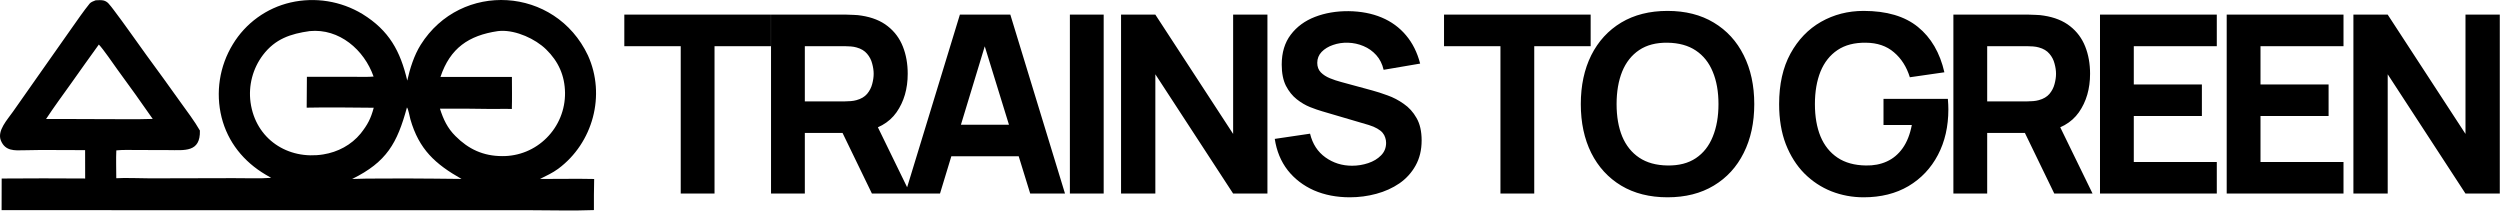
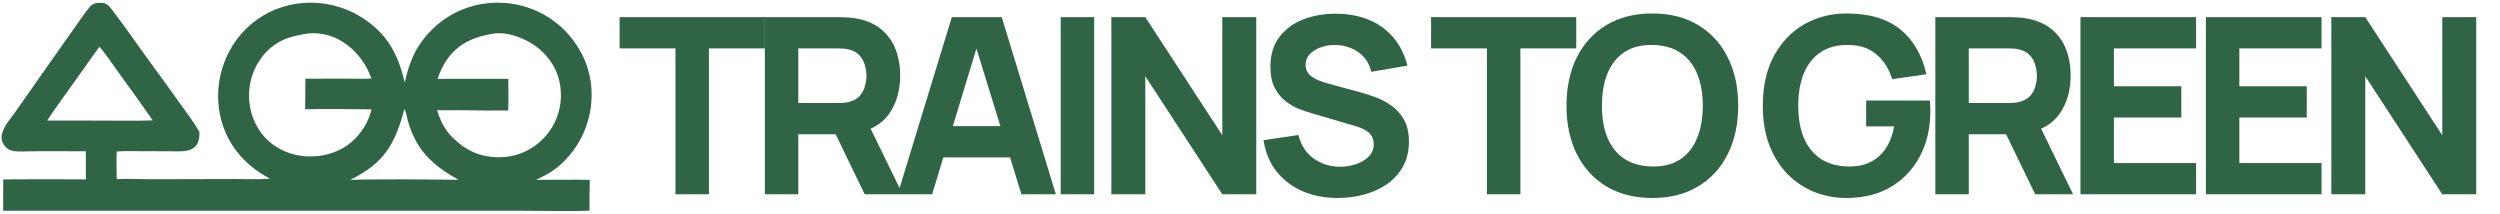
- <svg xmlns="http://www.w3.org/2000/svg" width="591" height="50" viewBox="0 0 591 50" fill="none">
-   <path d="M22.603 0.074C23.114 0.035 23.982 -0.009 24.465 0.112C24.916 0.225 25.325 0.467 25.64 0.809C26.083 1.292 26.48 1.819 26.876 2.341C29.536 5.845 32.031 9.471 34.616 13.03C37.317 16.701 39.989 20.393 42.632 24.105C44.088 26.133 46.051 28.719 47.256 30.863C47.397 36.078 43.619 35.492 39.796 35.483L32.209 35.459C30.844 35.455 28.988 35.398 27.674 35.538L27.497 35.558C27.404 37.502 27.488 40.137 27.489 42.135C29.381 41.999 33.482 42.154 35.522 42.161L55.197 42.114C57.921 42.092 61.458 42.251 64.101 42.041C63.66 41.791 63.222 41.537 62.785 41.28C57.612 38.222 53.857 33.606 52.38 27.726C51.659 24.816 51.523 21.791 51.981 18.828C52.438 15.864 53.48 13.021 55.046 10.464C56.545 7.99 58.524 5.842 60.867 4.146C63.209 2.45 65.868 1.24 68.686 0.589C74.492 -0.74 80.587 0.238 85.685 3.317C92.005 7.216 94.637 12.087 96.276 19.054C96.902 16.214 97.896 13.062 99.457 10.581C108.967 -4.535 131.271 -3.243 138.988 13.101C143.254 22.474 140.188 33.802 131.955 39.903C130.672 40.853 129.082 41.596 127.649 42.305C131.888 42.317 136.232 42.216 140.46 42.313C140.405 44.763 140.385 47.213 140.4 49.664C135.652 49.863 129.584 49.688 124.712 49.689L93.908 49.687L0.378 49.682L0.396 42.203C6.975 42.15 13.553 42.148 20.132 42.198L20.119 35.492C15.309 35.523 10.499 35.385 5.688 35.521C3.402 35.585 1.255 35.729 0.221 33.256C-0.76 30.91 1.769 28.267 3.08 26.382L9.163 17.721L17.03 6.54C18.367 4.651 19.737 2.642 21.195 0.843C21.486 0.484 22.159 0.252 22.603 0.074ZM85.26 31.566C86.906 29.482 87.666 28.034 88.348 25.471C83.232 25.432 77.588 25.336 72.499 25.452L72.551 18.155C76.048 18.176 79.546 18.175 83.043 18.153C84.264 18.15 87.196 18.232 88.313 18.097C86.096 11.766 80.194 6.677 73.217 7.351C68.681 7.982 65.047 9.205 62.159 13.004C59.747 16.204 58.694 20.226 59.227 24.197C60.424 32.867 68.031 37.849 76.418 36.504C79.865 35.952 83.039 34.276 85.26 31.566ZM104.126 18.187L121.016 18.193C121.018 20.649 121.073 23.325 120.998 25.763C119.34 25.702 117.647 25.775 115.982 25.756C111.989 25.684 107.995 25.661 104.001 25.688C104.805 28.2 105.769 30.288 107.676 32.172C110.759 35.275 114.262 36.891 118.694 36.903C120.647 36.926 122.584 36.557 124.392 35.818C126.2 35.079 127.841 33.985 129.218 32.601C130.618 31.205 131.724 29.544 132.472 27.714C133.22 25.884 133.594 23.924 133.573 21.947C133.524 17.875 132.013 14.512 129.097 11.671C126.528 9.167 122.062 7.166 118.442 7.296C118.194 7.305 117.947 7.324 117.701 7.354C110.793 8.371 106.4 11.383 104.126 18.187ZM96.201 25.396C93.899 33.849 91.425 38.285 83.244 42.311C87.385 42.142 92.012 42.246 96.205 42.187C100.475 42.243 104.853 42.209 109.1 42.298C102.918 38.795 99.047 35.327 97.009 28.177C96.844 27.598 96.529 25.722 96.201 25.396ZM23.944 28.161C27.8 28.144 32.325 28.248 36.102 28.11C33.378 24.189 30.601 20.304 27.771 16.458C26.732 15.022 24.444 11.651 23.366 10.528C21.151 13.559 18.985 16.667 16.802 19.724C14.853 22.452 12.728 25.336 10.886 28.136C15.209 28.101 19.609 28.166 23.944 28.161Z" fill="black" />
-   <path d="M160.924 45.759V10.921H147.588V3.459H182.25V10.921H168.914V45.759H160.924ZM182.271 45.759V3.459H200.131C200.542 3.459 201.09 3.479 201.776 3.518C202.481 3.538 203.107 3.596 203.656 3.694C206.182 4.086 208.248 4.918 209.854 6.191C211.479 7.464 212.674 9.07 213.438 11.009C214.201 12.928 214.583 15.072 214.583 17.442C214.583 20.986 213.702 24.022 211.939 26.548C210.177 29.055 207.416 30.602 203.656 31.189L200.131 31.424H190.261V45.759H182.271ZM206.123 45.759L197.781 28.546L206.006 26.959L215.171 45.759H206.123ZM190.261 23.963H199.778C200.189 23.963 200.64 23.943 201.129 23.904C201.619 23.865 202.069 23.787 202.481 23.669C203.558 23.375 204.39 22.886 204.978 22.201C205.565 21.495 205.966 20.722 206.182 19.88C206.417 19.018 206.534 18.206 206.534 17.442C206.534 16.678 206.417 15.875 206.182 15.033C205.966 14.171 205.565 13.398 204.978 12.712C204.39 12.007 203.558 11.508 202.481 11.214C202.069 11.097 201.619 11.018 201.129 10.979C200.64 10.94 200.189 10.921 199.778 10.921H190.261V23.963ZM213.991 45.759L226.916 3.459H238.842L251.767 45.759H243.542L232.027 8.453H233.555L222.216 45.759H213.991ZM221.746 36.947V29.485H244.071V36.947H221.746ZM252.92 45.759V3.459H260.91V45.759H252.92ZM265.016 45.759V3.459H273.124L291.513 31.659V3.459H299.62V45.759H291.513L273.124 17.559V45.759H265.016ZM319.097 46.641C315.963 46.641 313.134 46.092 310.607 44.995C308.101 43.879 306.035 42.293 304.409 40.237C302.803 38.161 301.785 35.693 301.354 32.834L309.697 31.601C310.284 34.029 311.498 35.899 313.339 37.211C315.18 38.523 317.275 39.179 319.625 39.179C320.937 39.179 322.21 38.974 323.444 38.562C324.678 38.151 325.686 37.544 326.47 36.741C327.273 35.938 327.674 34.949 327.674 33.774C327.674 33.343 327.606 32.932 327.469 32.541C327.351 32.129 327.145 31.747 326.852 31.395C326.558 31.042 326.137 30.709 325.589 30.396C325.06 30.083 324.384 29.799 323.562 29.544L312.575 26.313C311.753 26.078 310.793 25.745 309.697 25.314C308.62 24.883 307.572 24.267 306.554 23.464C305.535 22.661 304.683 21.603 303.998 20.291C303.332 18.959 302.999 17.285 302.999 15.268C302.999 12.428 303.714 10.069 305.144 8.189C306.573 6.309 308.482 4.908 310.872 3.988C313.261 3.068 315.905 2.617 318.803 2.637C321.721 2.676 324.325 3.175 326.617 4.135C328.908 5.094 330.827 6.495 332.374 8.336C333.921 10.157 335.037 12.389 335.723 15.033L327.087 16.502C326.773 15.131 326.196 13.976 325.354 13.036C324.511 12.095 323.503 11.381 322.328 10.891C321.172 10.402 319.958 10.137 318.685 10.098C317.432 10.059 316.247 10.235 315.131 10.627C314.034 10.999 313.134 11.547 312.429 12.272C311.743 12.996 311.4 13.858 311.4 14.857C311.4 15.777 311.684 16.531 312.252 17.119C312.82 17.687 313.535 18.147 314.397 18.499C315.258 18.852 316.14 19.145 317.04 19.381L324.384 21.378C325.481 21.672 326.695 22.063 328.027 22.553C329.358 23.023 330.631 23.689 331.845 24.55C333.079 25.393 334.088 26.509 334.871 27.899C335.674 29.29 336.075 31.052 336.075 33.187C336.075 35.458 335.596 37.446 334.636 39.15C333.696 40.834 332.423 42.234 330.817 43.35C329.211 44.447 327.39 45.27 325.354 45.818C323.336 46.366 321.251 46.641 319.097 46.641ZM354.705 45.759V10.921H341.368V3.459H376.031V10.921H362.695V45.759H354.705ZM394.205 46.641C389.975 46.641 386.323 45.72 383.248 43.879C380.193 42.038 377.834 39.463 376.169 36.154C374.524 32.844 373.702 28.996 373.702 24.609C373.702 20.223 374.524 16.375 376.169 13.065C377.834 9.755 380.193 7.18 383.248 5.339C386.323 3.498 389.975 2.578 394.205 2.578C398.435 2.578 402.078 3.498 405.133 5.339C408.207 7.18 410.567 9.755 412.212 13.065C413.877 16.375 414.709 20.223 414.709 24.609C414.709 28.996 413.877 32.844 412.212 36.154C410.567 39.463 408.207 42.038 405.133 43.879C402.078 45.72 398.435 46.641 394.205 46.641ZM394.205 39.12C396.888 39.16 399.121 38.582 400.903 37.387C402.685 36.193 404.017 34.499 404.898 32.306C405.799 30.112 406.249 27.547 406.249 24.609C406.249 21.672 405.799 19.126 404.898 16.972C404.017 14.818 402.685 13.143 400.903 11.949C399.121 10.754 396.888 10.137 394.205 10.098C391.522 10.059 389.29 10.637 387.508 11.831C385.726 13.026 384.384 14.72 383.483 16.913C382.602 19.106 382.162 21.672 382.162 24.609C382.162 27.547 382.602 30.093 383.483 32.247C384.384 34.401 385.726 36.075 387.508 37.27C389.29 38.465 391.522 39.081 394.205 39.12ZM440.56 46.641C437.896 46.641 435.36 46.17 432.951 45.23C430.543 44.271 428.408 42.861 426.548 41.001C424.707 39.14 423.248 36.839 422.171 34.097C421.113 31.356 420.585 28.193 420.585 24.609C420.585 19.929 421.476 15.953 423.258 12.683C425.059 9.393 427.468 6.886 430.484 5.163C433.519 3.44 436.878 2.578 440.56 2.578C446.004 2.578 450.283 3.841 453.396 6.367C456.51 8.894 458.596 12.468 459.653 17.089L451.487 18.264C450.723 15.797 449.47 13.829 447.727 12.36C446.004 10.872 443.791 10.118 441.088 10.098C438.405 10.059 436.173 10.637 434.391 11.831C432.609 13.026 431.267 14.72 430.366 16.913C429.485 19.106 429.045 21.672 429.045 24.609C429.045 27.547 429.485 30.093 430.366 32.247C431.267 34.401 432.609 36.075 434.391 37.27C436.173 38.465 438.405 39.081 441.088 39.12C442.91 39.16 444.555 38.846 446.023 38.181C447.512 37.515 448.765 36.467 449.783 35.037C450.802 33.608 451.526 31.777 451.957 29.544H445.26V23.375H460.476C460.515 23.63 460.544 24.081 460.564 24.727C460.583 25.373 460.593 25.745 460.593 25.843C460.593 29.897 459.771 33.49 458.126 36.624C456.481 39.757 454.16 42.215 451.164 43.997C448.168 45.759 444.633 46.641 440.56 46.641ZM461.781 45.759V3.459H479.641C480.052 3.459 480.6 3.479 481.286 3.518C481.991 3.538 482.617 3.596 483.166 3.694C485.692 4.086 487.758 4.918 489.364 6.191C490.989 7.464 492.184 9.07 492.948 11.009C493.711 12.928 494.093 15.072 494.093 17.442C494.093 20.986 493.212 24.022 491.449 26.548C489.687 29.055 486.926 30.602 483.166 31.189L479.641 31.424H469.771V45.759H461.781ZM485.633 45.759L477.291 28.546L485.516 26.959L494.681 45.759H485.633ZM469.771 23.963H479.288C479.699 23.963 480.15 23.943 480.639 23.904C481.129 23.865 481.579 23.787 481.991 23.669C483.068 23.375 483.9 22.886 484.488 22.201C485.075 21.495 485.476 20.722 485.692 19.88C485.927 19.018 486.044 18.206 486.044 17.442C486.044 16.678 485.927 15.875 485.692 15.033C485.476 14.171 485.075 13.398 484.488 12.712C483.9 12.007 483.068 11.508 481.991 11.214C481.579 11.097 481.129 11.018 480.639 10.979C480.15 10.94 479.699 10.921 479.288 10.921H469.771V23.963ZM496.439 45.759V3.459H524.051V10.921H504.429V19.968H520.526V27.429H504.429V38.298H524.051V45.759H496.439ZM526.392 45.759V3.459H554.004V10.921H534.382V19.968H550.479V27.429H534.382V38.298H554.004V45.759H526.392ZM556.345 45.759V3.459H564.453L582.841 31.659V3.459H590.949V45.759H582.841L564.453 17.559V45.759H556.345Z" fill="black" />
+ <svg xmlns="http://www.w3.org/2000/svg" width="597" height="51" viewBox="0 0 597 51" fill="none">
+   <path d="M22.978 0.712C23.489 0.673 24.357 0.629 24.84 0.75C25.291 0.864 25.7 1.106 26.015 1.448C26.458 1.93 26.855 2.458 27.251 2.98C29.911 6.484 32.406 10.11 34.991 13.669C37.692 17.34 40.364 21.032 43.007 24.744C44.463 26.772 46.426 29.358 47.631 31.502C47.772 36.717 43.994 36.131 40.171 36.122L32.584 36.098C31.219 36.094 29.363 36.037 28.049 36.177L27.872 36.197C27.779 38.141 27.863 40.776 27.864 42.773C29.756 42.638 33.857 42.793 35.897 42.8L55.572 42.753C58.296 42.731 61.833 42.89 64.476 42.68C64.035 42.43 63.597 42.176 63.16 41.919C57.987 38.861 54.232 34.245 52.755 28.365C52.034 25.455 51.898 22.43 52.356 19.466C52.813 16.503 53.855 13.66 55.421 11.103C56.92 8.629 58.899 6.481 61.242 4.785C63.584 3.089 66.243 1.879 69.061 1.228C74.867 -0.101 80.962 0.877 86.06 3.956C92.38 7.855 95.012 12.726 96.651 19.693C97.277 16.852 98.271 13.701 99.832 11.22C109.342 -3.897 131.646 -2.604 139.363 13.739C143.629 23.113 140.563 34.441 132.33 40.542C131.047 41.492 129.457 42.235 128.024 42.944C132.263 42.956 136.607 42.855 140.835 42.952C140.78 45.402 140.76 47.852 140.775 50.303C136.027 50.502 129.959 50.327 125.087 50.328L94.283 50.326L0.753 50.321L0.771 42.842C7.35 42.789 13.928 42.787 20.507 42.837L20.494 36.131C15.684 36.161 10.874 36.024 6.063 36.16C3.777 36.224 1.63 36.368 0.596 33.895C-0.385 31.549 2.144 28.906 3.455 27.021L9.538 18.36L17.405 7.179C18.742 5.29 20.112 3.281 21.57 1.481C21.861 1.123 22.534 0.891 22.978 0.712ZM85.635 32.205C87.281 30.121 88.041 28.673 88.723 26.11C83.607 26.071 77.963 25.974 72.874 26.091L72.926 18.794C76.423 18.815 79.921 18.814 83.418 18.792C84.639 18.789 87.571 18.87 88.688 18.736C86.471 12.405 80.569 7.315 73.592 7.99C69.056 8.621 65.422 9.844 62.534 13.643C60.122 16.843 59.069 20.864 59.602 24.836C60.799 33.506 68.406 38.488 76.793 37.143C80.24 36.59 83.414 34.915 85.635 32.205ZM104.501 18.826L121.391 18.831C121.393 21.288 121.448 23.963 121.373 26.402C119.715 26.341 118.022 26.414 116.357 26.395C112.364 26.323 108.37 26.3 104.376 26.326C105.18 28.839 106.144 30.927 108.051 32.811C111.134 35.914 114.637 37.53 119.069 37.542C121.022 37.565 122.959 37.196 124.767 36.457C126.575 35.718 128.216 34.624 129.593 33.24C130.993 31.844 132.099 30.183 132.847 28.353C133.595 26.523 133.969 24.562 133.948 22.586C133.899 18.514 132.388 15.151 129.472 12.31C126.903 9.806 122.437 7.805 118.817 7.935C118.569 7.944 118.322 7.963 118.076 7.993C111.168 9.01 106.775 12.022 104.501 18.826ZM96.576 26.035C94.274 34.488 91.8 38.924 83.619 42.95C87.76 42.781 92.387 42.885 96.58 42.826C100.85 42.883 105.228 42.848 109.475 42.937C103.293 39.434 99.422 35.965 97.384 28.816C97.219 28.236 96.904 26.361 96.576 26.035ZM24.319 28.8C28.175 28.783 32.7 28.887 36.477 28.749C33.753 24.827 30.976 20.943 28.146 17.097C27.107 15.661 24.819 12.29 23.741 11.167C21.526 14.197 19.36 17.306 17.177 20.363C15.228 23.091 13.103 25.975 11.261 28.775C15.584 28.74 19.984 28.805 24.319 28.8Z" fill="#2F6544" />
+   <path d="M161.299 46.398V11.559H147.963V4.098H182.625V11.559H169.289V46.398H161.299ZM182.646 46.398V4.098H200.506C200.917 4.098 201.465 4.118 202.151 4.157C202.856 4.177 203.482 4.235 204.031 4.333C206.557 4.725 208.623 5.557 210.229 6.83C211.854 8.103 213.049 9.709 213.813 11.648C214.576 13.567 214.958 15.711 214.958 18.081C214.958 21.625 214.077 24.661 212.314 27.187C210.552 29.694 207.791 31.241 204.031 31.828L200.506 32.063H190.636V46.398H182.646ZM206.498 46.398L198.156 29.184L206.381 27.598L215.546 46.398H206.498ZM190.636 24.602H200.153C200.564 24.602 201.015 24.582 201.504 24.543C201.994 24.504 202.444 24.426 202.856 24.308C203.933 24.014 204.765 23.525 205.353 22.839C205.94 22.134 206.341 21.361 206.557 20.519C206.792 19.657 206.909 18.844 206.909 18.081C206.909 17.317 206.792 16.514 206.557 15.672C206.341 14.81 205.94 14.037 205.353 13.351C204.765 12.646 203.933 12.147 202.856 11.853C202.444 11.736 201.994 11.657 201.504 11.618C201.015 11.579 200.564 11.559 200.153 11.559H190.636V24.602ZM214.366 46.398L227.291 4.098H239.217L252.142 46.398H243.917L232.402 9.092H233.93L222.591 46.398H214.366ZM222.121 37.586V30.124H244.446V37.586H222.121ZM253.295 46.398V4.098H261.285V46.398H253.295ZM265.391 46.398V4.098H273.499L291.888 32.298V4.098H299.995V46.398H291.888L273.499 18.198V46.398H265.391ZM319.472 47.279C316.338 47.279 313.509 46.731 310.982 45.634C308.476 44.518 306.41 42.932 304.784 40.876C303.178 38.8 302.16 36.332 301.729 33.473L310.072 32.239C310.659 34.668 311.873 36.538 313.714 37.85C315.555 39.162 317.65 39.818 320 39.818C321.312 39.818 322.585 39.613 323.819 39.201C325.053 38.79 326.061 38.183 326.845 37.38C327.648 36.577 328.049 35.588 328.049 34.413C328.049 33.982 327.981 33.571 327.844 33.179C327.726 32.768 327.52 32.386 327.227 32.034C326.933 31.681 326.512 31.348 325.964 31.035C325.435 30.722 324.759 30.438 323.937 30.183L312.95 26.952C312.128 26.717 311.168 26.384 310.072 25.953C308.995 25.522 307.947 24.905 306.929 24.103C305.91 23.3 305.058 22.242 304.373 20.93C303.707 19.598 303.374 17.924 303.374 15.907C303.374 13.067 304.089 10.708 305.519 8.828C306.948 6.948 308.857 5.547 311.247 4.627C313.636 3.707 316.28 3.256 319.178 3.276C322.096 3.315 324.7 3.814 326.992 4.774C329.283 5.733 331.202 7.134 332.749 8.974C334.296 10.796 335.412 13.028 336.098 15.672L327.462 17.141C327.148 15.77 326.571 14.614 325.729 13.674C324.886 12.734 323.878 12.02 322.703 11.53C321.547 11.04 320.333 10.776 319.06 10.737C317.807 10.698 316.622 10.874 315.506 11.266C314.409 11.638 313.509 12.186 312.804 12.911C312.118 13.635 311.775 14.497 311.775 15.496C311.775 16.416 312.059 17.17 312.627 17.758C313.195 18.326 313.91 18.786 314.772 19.138C315.633 19.491 316.515 19.784 317.415 20.019L324.759 22.017C325.856 22.311 327.07 22.702 328.402 23.192C329.733 23.662 331.006 24.328 332.22 25.189C333.454 26.032 334.463 27.148 335.246 28.538C336.049 29.929 336.45 31.691 336.45 33.826C336.45 36.097 335.971 38.085 335.011 39.789C334.071 41.473 332.798 42.873 331.192 43.989C329.586 45.086 327.765 45.909 325.729 46.457C323.711 47.005 321.626 47.279 319.472 47.279ZM355.08 46.398V11.559H341.743V4.098H376.406V11.559H363.07V46.398H355.08ZM394.58 47.279C390.35 47.279 386.698 46.359 383.623 44.518C380.568 42.677 378.209 40.102 376.544 36.793C374.899 33.483 374.077 29.635 374.077 25.248C374.077 20.861 374.899 17.013 376.544 13.704C378.209 10.394 380.568 7.819 383.623 5.978C386.698 4.137 390.35 3.217 394.58 3.217C398.81 3.217 402.453 4.137 405.508 5.978C408.582 7.819 410.942 10.394 412.587 13.704C414.252 17.013 415.084 20.861 415.084 25.248C415.084 29.635 414.252 33.483 412.587 36.793C410.942 40.102 408.582 42.677 405.508 44.518C402.453 46.359 398.81 47.279 394.58 47.279ZM394.58 39.759C397.263 39.799 399.496 39.221 401.278 38.026C403.06 36.832 404.392 35.138 405.273 32.944C406.174 30.751 406.624 28.186 406.624 25.248C406.624 22.311 406.174 19.765 405.273 17.611C404.392 15.457 403.06 13.782 401.278 12.588C399.496 11.393 397.263 10.776 394.58 10.737C391.897 10.698 389.665 11.275 387.883 12.47C386.101 13.665 384.759 15.359 383.858 17.552C382.977 19.745 382.537 22.311 382.537 25.248C382.537 28.186 382.977 30.732 383.858 32.886C384.759 35.04 386.101 36.714 387.883 37.909C389.665 39.103 391.897 39.72 394.58 39.759ZM440.935 47.279C438.271 47.279 435.735 46.809 433.326 45.869C430.918 44.91 428.783 43.5 426.923 41.639C425.082 39.779 423.623 37.478 422.546 34.736C421.488 31.995 420.96 28.832 420.96 25.248C420.96 20.568 421.851 16.592 423.633 13.322C425.434 10.032 427.843 7.525 430.859 5.802C433.894 4.079 437.253 3.217 440.935 3.217C446.379 3.217 450.658 4.48 453.771 7.006C456.885 9.533 458.971 13.107 460.028 17.728L451.862 18.903C451.098 16.436 449.845 14.468 448.102 12.999C446.379 11.511 444.166 10.757 441.463 10.737C438.78 10.698 436.548 11.275 434.766 12.47C432.984 13.665 431.642 15.359 430.741 17.552C429.86 19.745 429.42 22.311 429.42 25.248C429.42 28.186 429.86 30.732 430.741 32.886C431.642 35.04 432.984 36.714 434.766 37.909C436.548 39.103 438.78 39.72 441.463 39.759C443.285 39.799 444.93 39.485 446.398 38.819C447.887 38.154 449.14 37.106 450.158 35.676C451.177 34.247 451.901 32.416 452.332 30.183H445.635V24.014H460.851C460.89 24.269 460.919 24.719 460.939 25.366C460.958 26.012 460.968 26.384 460.968 26.482C460.968 30.536 460.146 34.129 458.501 37.263C456.856 40.396 454.535 42.854 451.539 44.636C448.543 46.398 445.008 47.279 440.935 47.279ZM462.156 46.398V4.098H480.016C480.427 4.098 480.975 4.118 481.661 4.157C482.366 4.177 482.992 4.235 483.541 4.333C486.067 4.725 488.133 5.557 489.739 6.83C491.364 8.103 492.559 9.709 493.323 11.648C494.086 13.567 494.468 15.711 494.468 18.081C494.468 21.625 493.587 24.661 491.824 27.187C490.062 29.694 487.301 31.241 483.541 31.828L480.016 32.063H470.146V46.398H462.156ZM486.008 46.398L477.666 29.184L485.891 27.598L495.056 46.398H486.008ZM470.146 24.602H479.663C480.074 24.602 480.525 24.582 481.014 24.543C481.504 24.504 481.954 24.426 482.366 24.308C483.443 24.014 484.275 23.525 484.863 22.839C485.45 22.134 485.851 21.361 486.067 20.519C486.302 19.657 486.419 18.844 486.419 18.081C486.419 17.317 486.302 16.514 486.067 15.672C485.851 14.81 485.45 14.037 484.863 13.351C484.275 12.646 483.443 12.147 482.366 11.853C481.954 11.736 481.504 11.657 481.014 11.618C480.525 11.579 480.074 11.559 479.663 11.559H470.146V24.602ZM496.814 46.398V4.098H524.426V11.559H504.804V20.607H520.901V28.068H504.804V38.937H524.426V46.398H496.814ZM526.767 46.398V4.098H554.379V11.559H534.757V20.607H550.854V28.068H534.757V38.937H554.379V46.398H526.767ZM556.72 46.398V4.098H564.828L583.216 32.298V4.098H591.324V46.398H583.216L564.828 18.198V46.398H556.72Z" fill="#2F6544" />
</svg>
